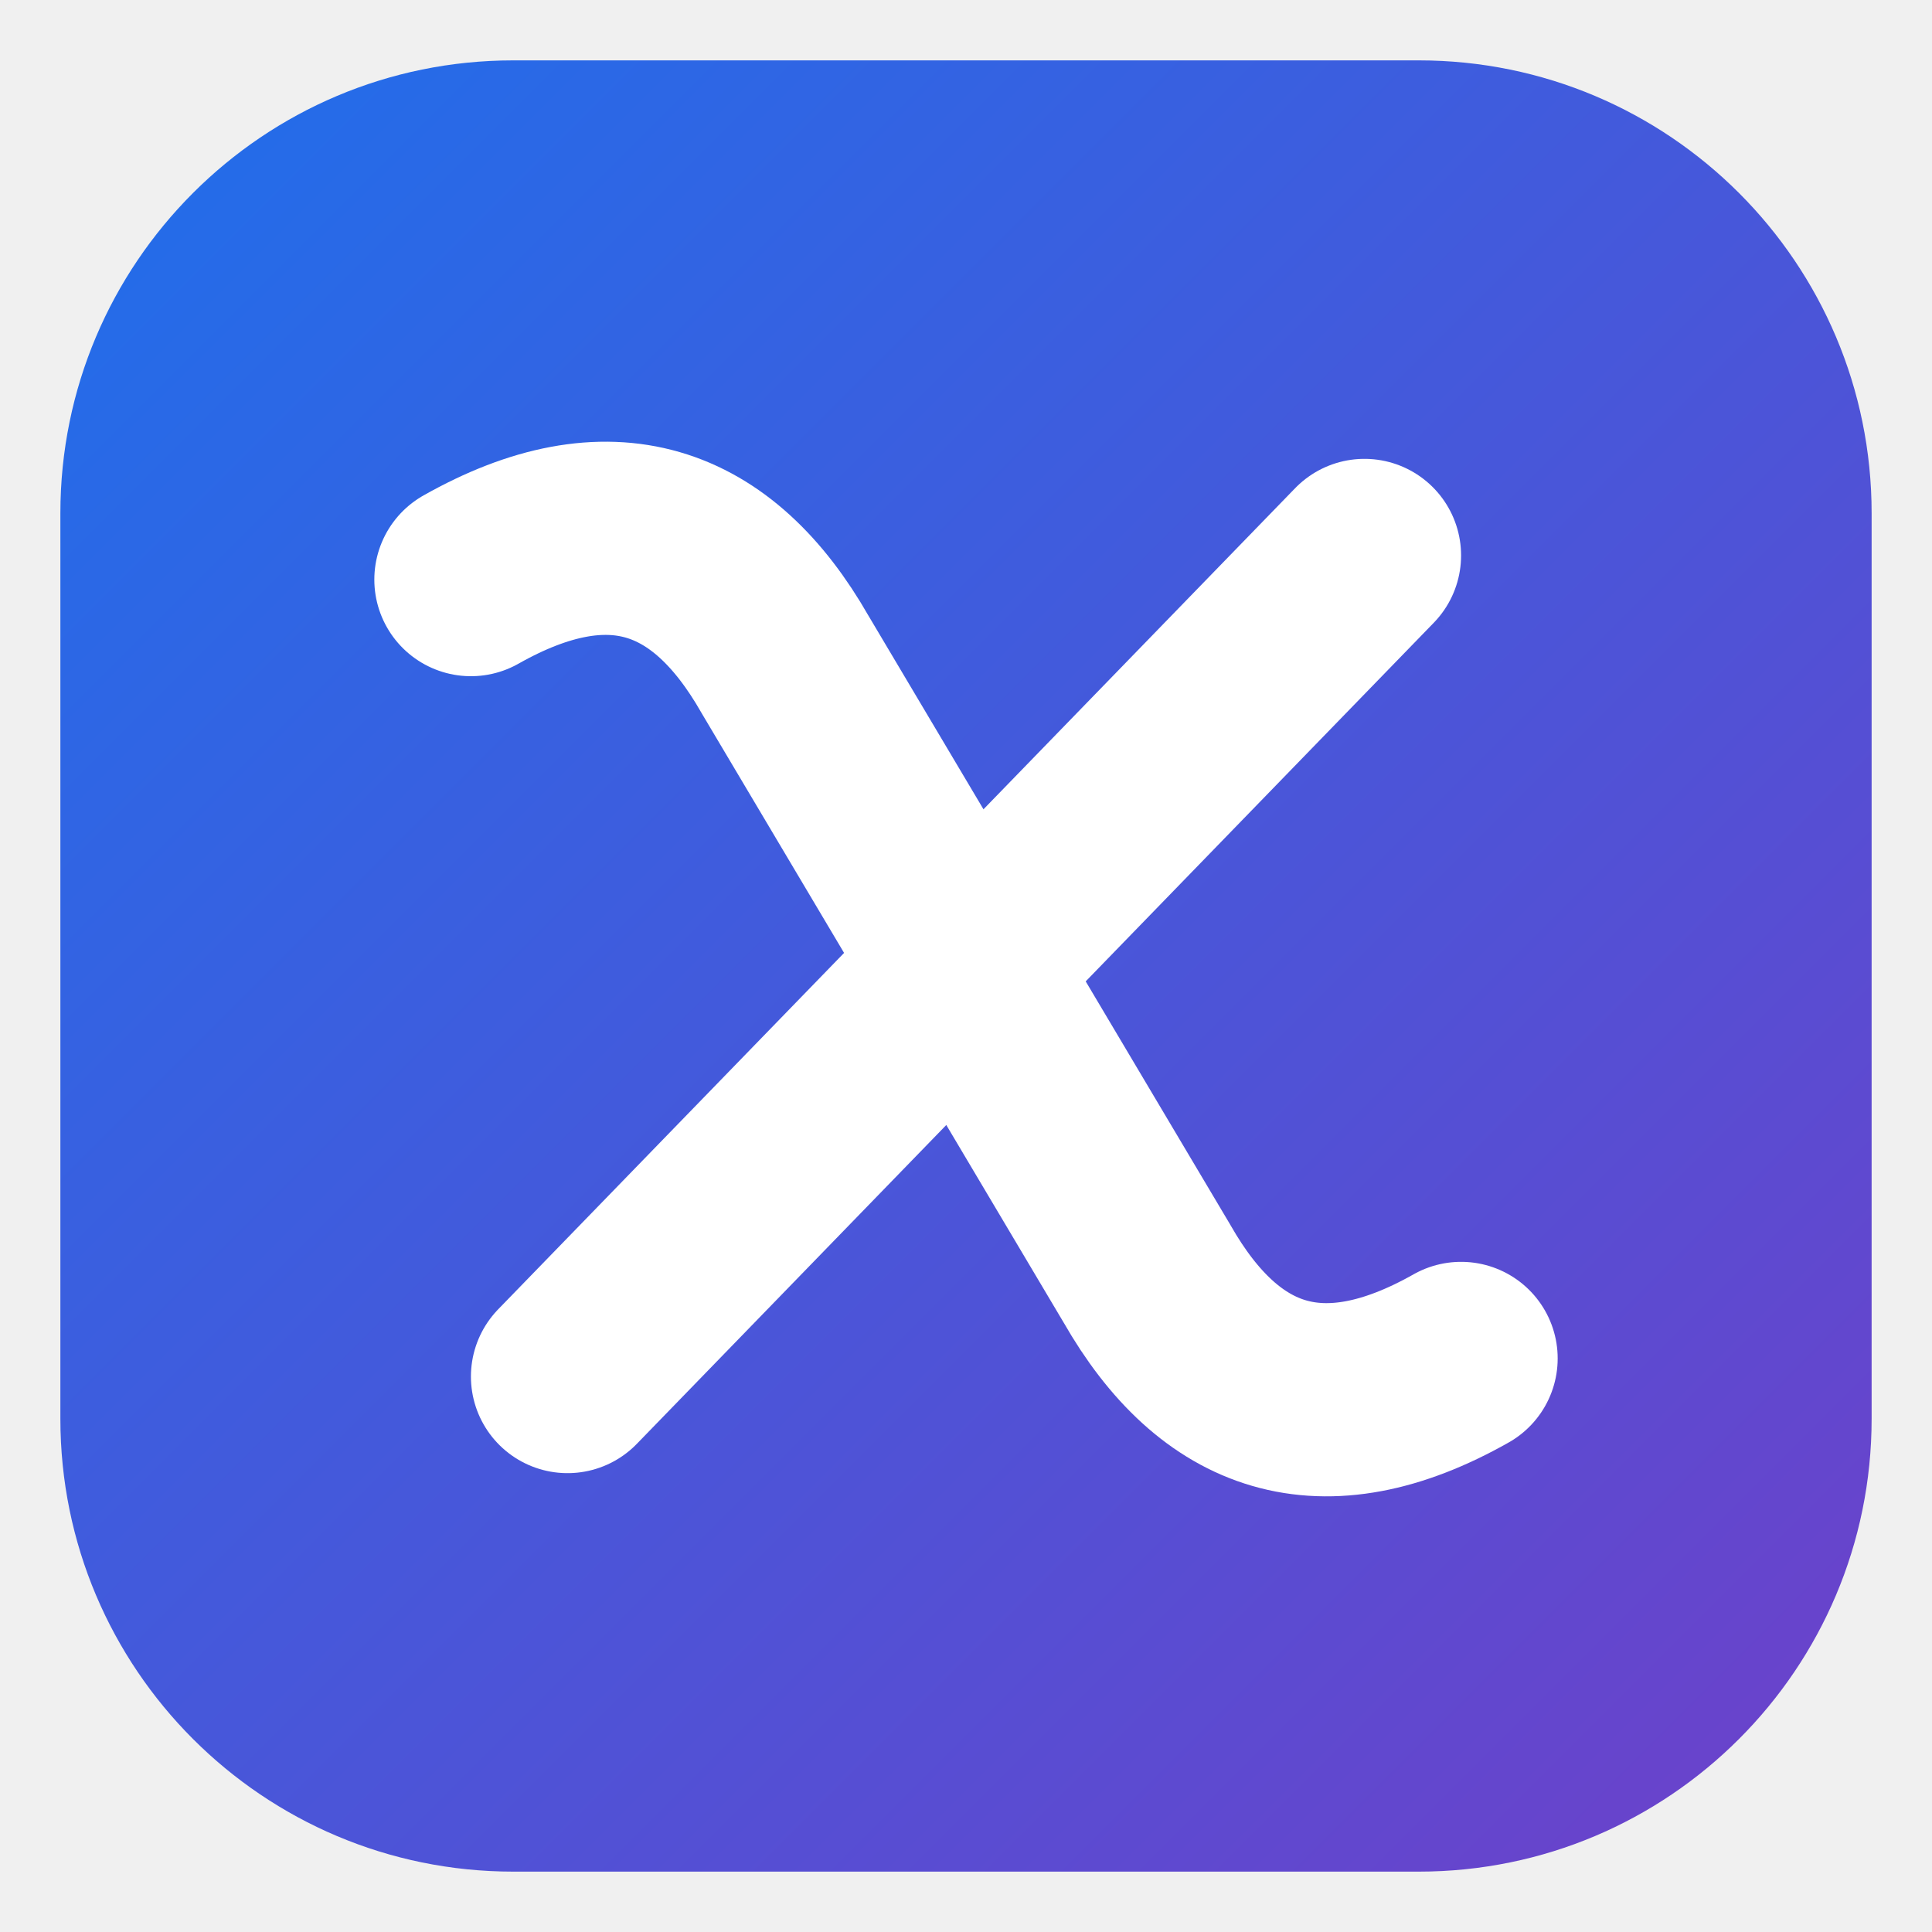
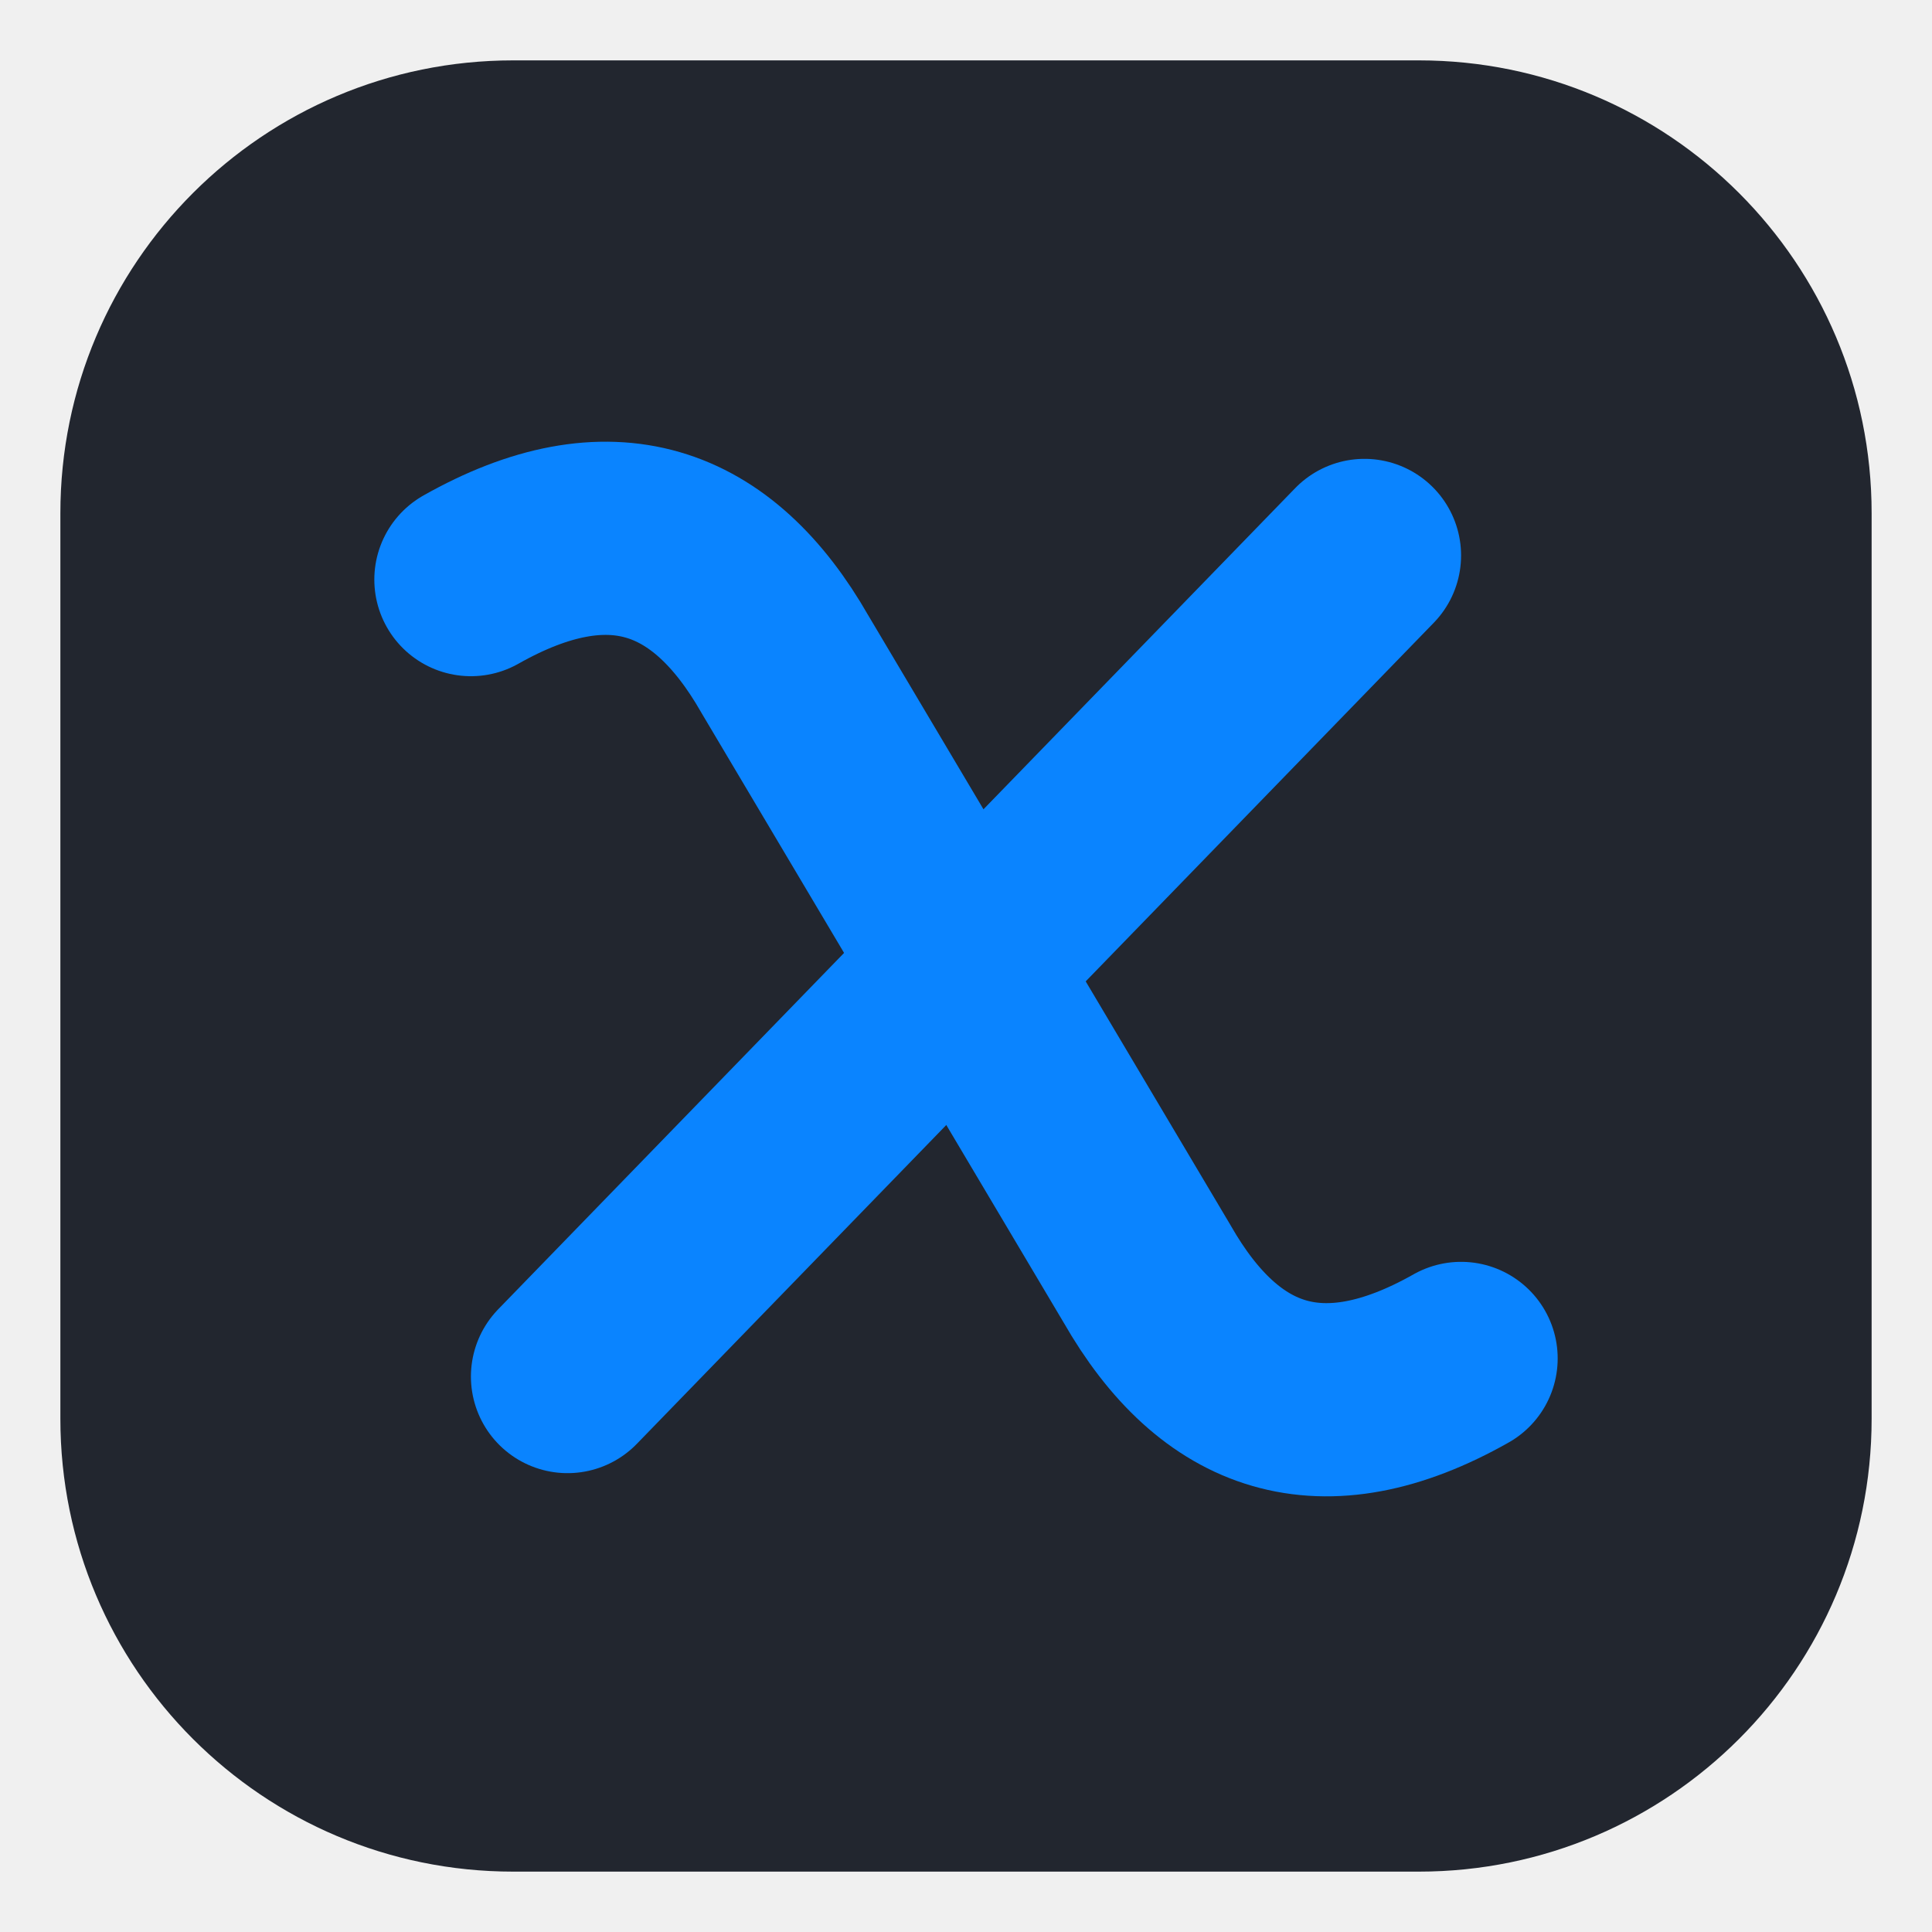
<svg xmlns="http://www.w3.org/2000/svg" viewBox="0 0 32 32">
-   <defs>
-     <linearGradient id="g" x1="0" y1="0" x2="1" y2="1">
-       <stop offset="0" stop-color="#1f6feb" />
-       <stop offset="1" stop-color="#6e40c9" />
-     </linearGradient>
-   </defs>
-   <rect x="1" y="1" width="30" height="30" rx="7.5" fill="url(#g)" />
-   <g fill="none" stroke="#fff" stroke-width="3.2" stroke-linecap="round" stroke-linejoin="round">
+   <rect x="1" y="1" width="30" height="30" rx="7.5" fill="#22262f" />
+   <g fill="none" stroke="#0a84ff" stroke-width="3.2" stroke-linecap="round" stroke-linejoin="round">
    <path d="M7.8 9.6c2.3-1.3 4-.7 5.2 1.4l6 10.1c1.2 2.1 2.9 2.7 5.2 1.4" />
    <path d="M22.6 9.2 9.4 22.8" />
  </g>
</svg>
